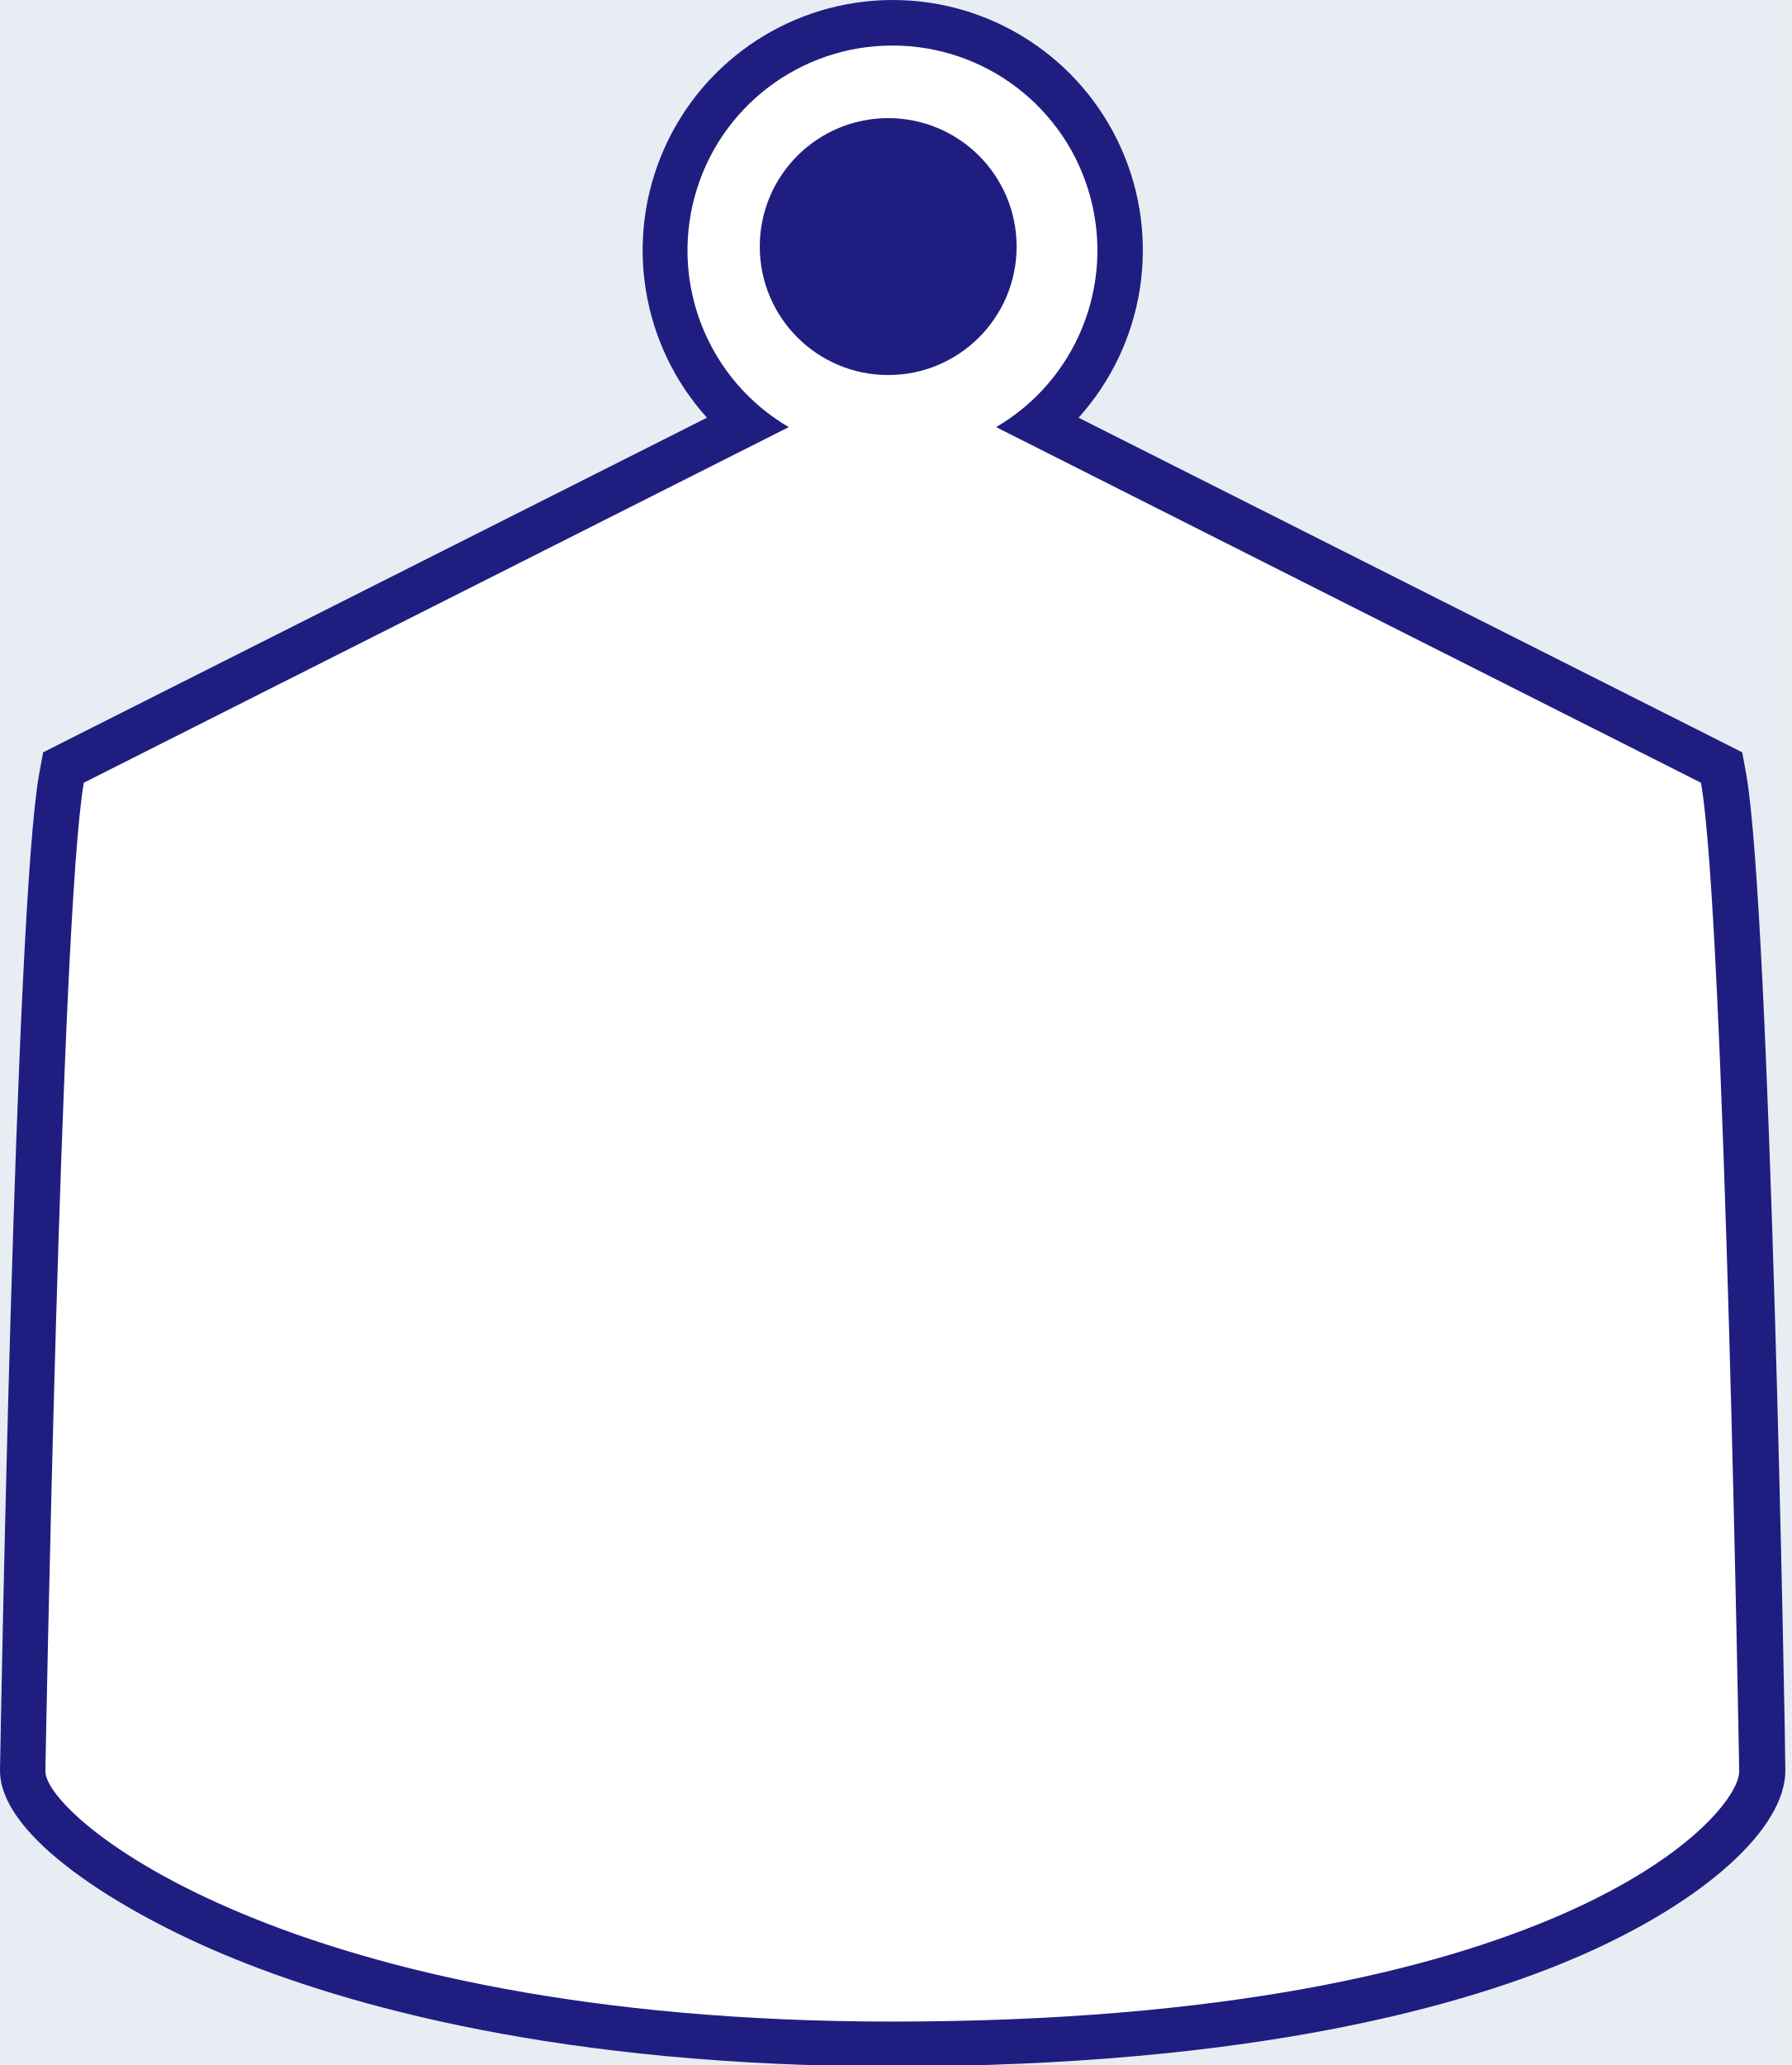
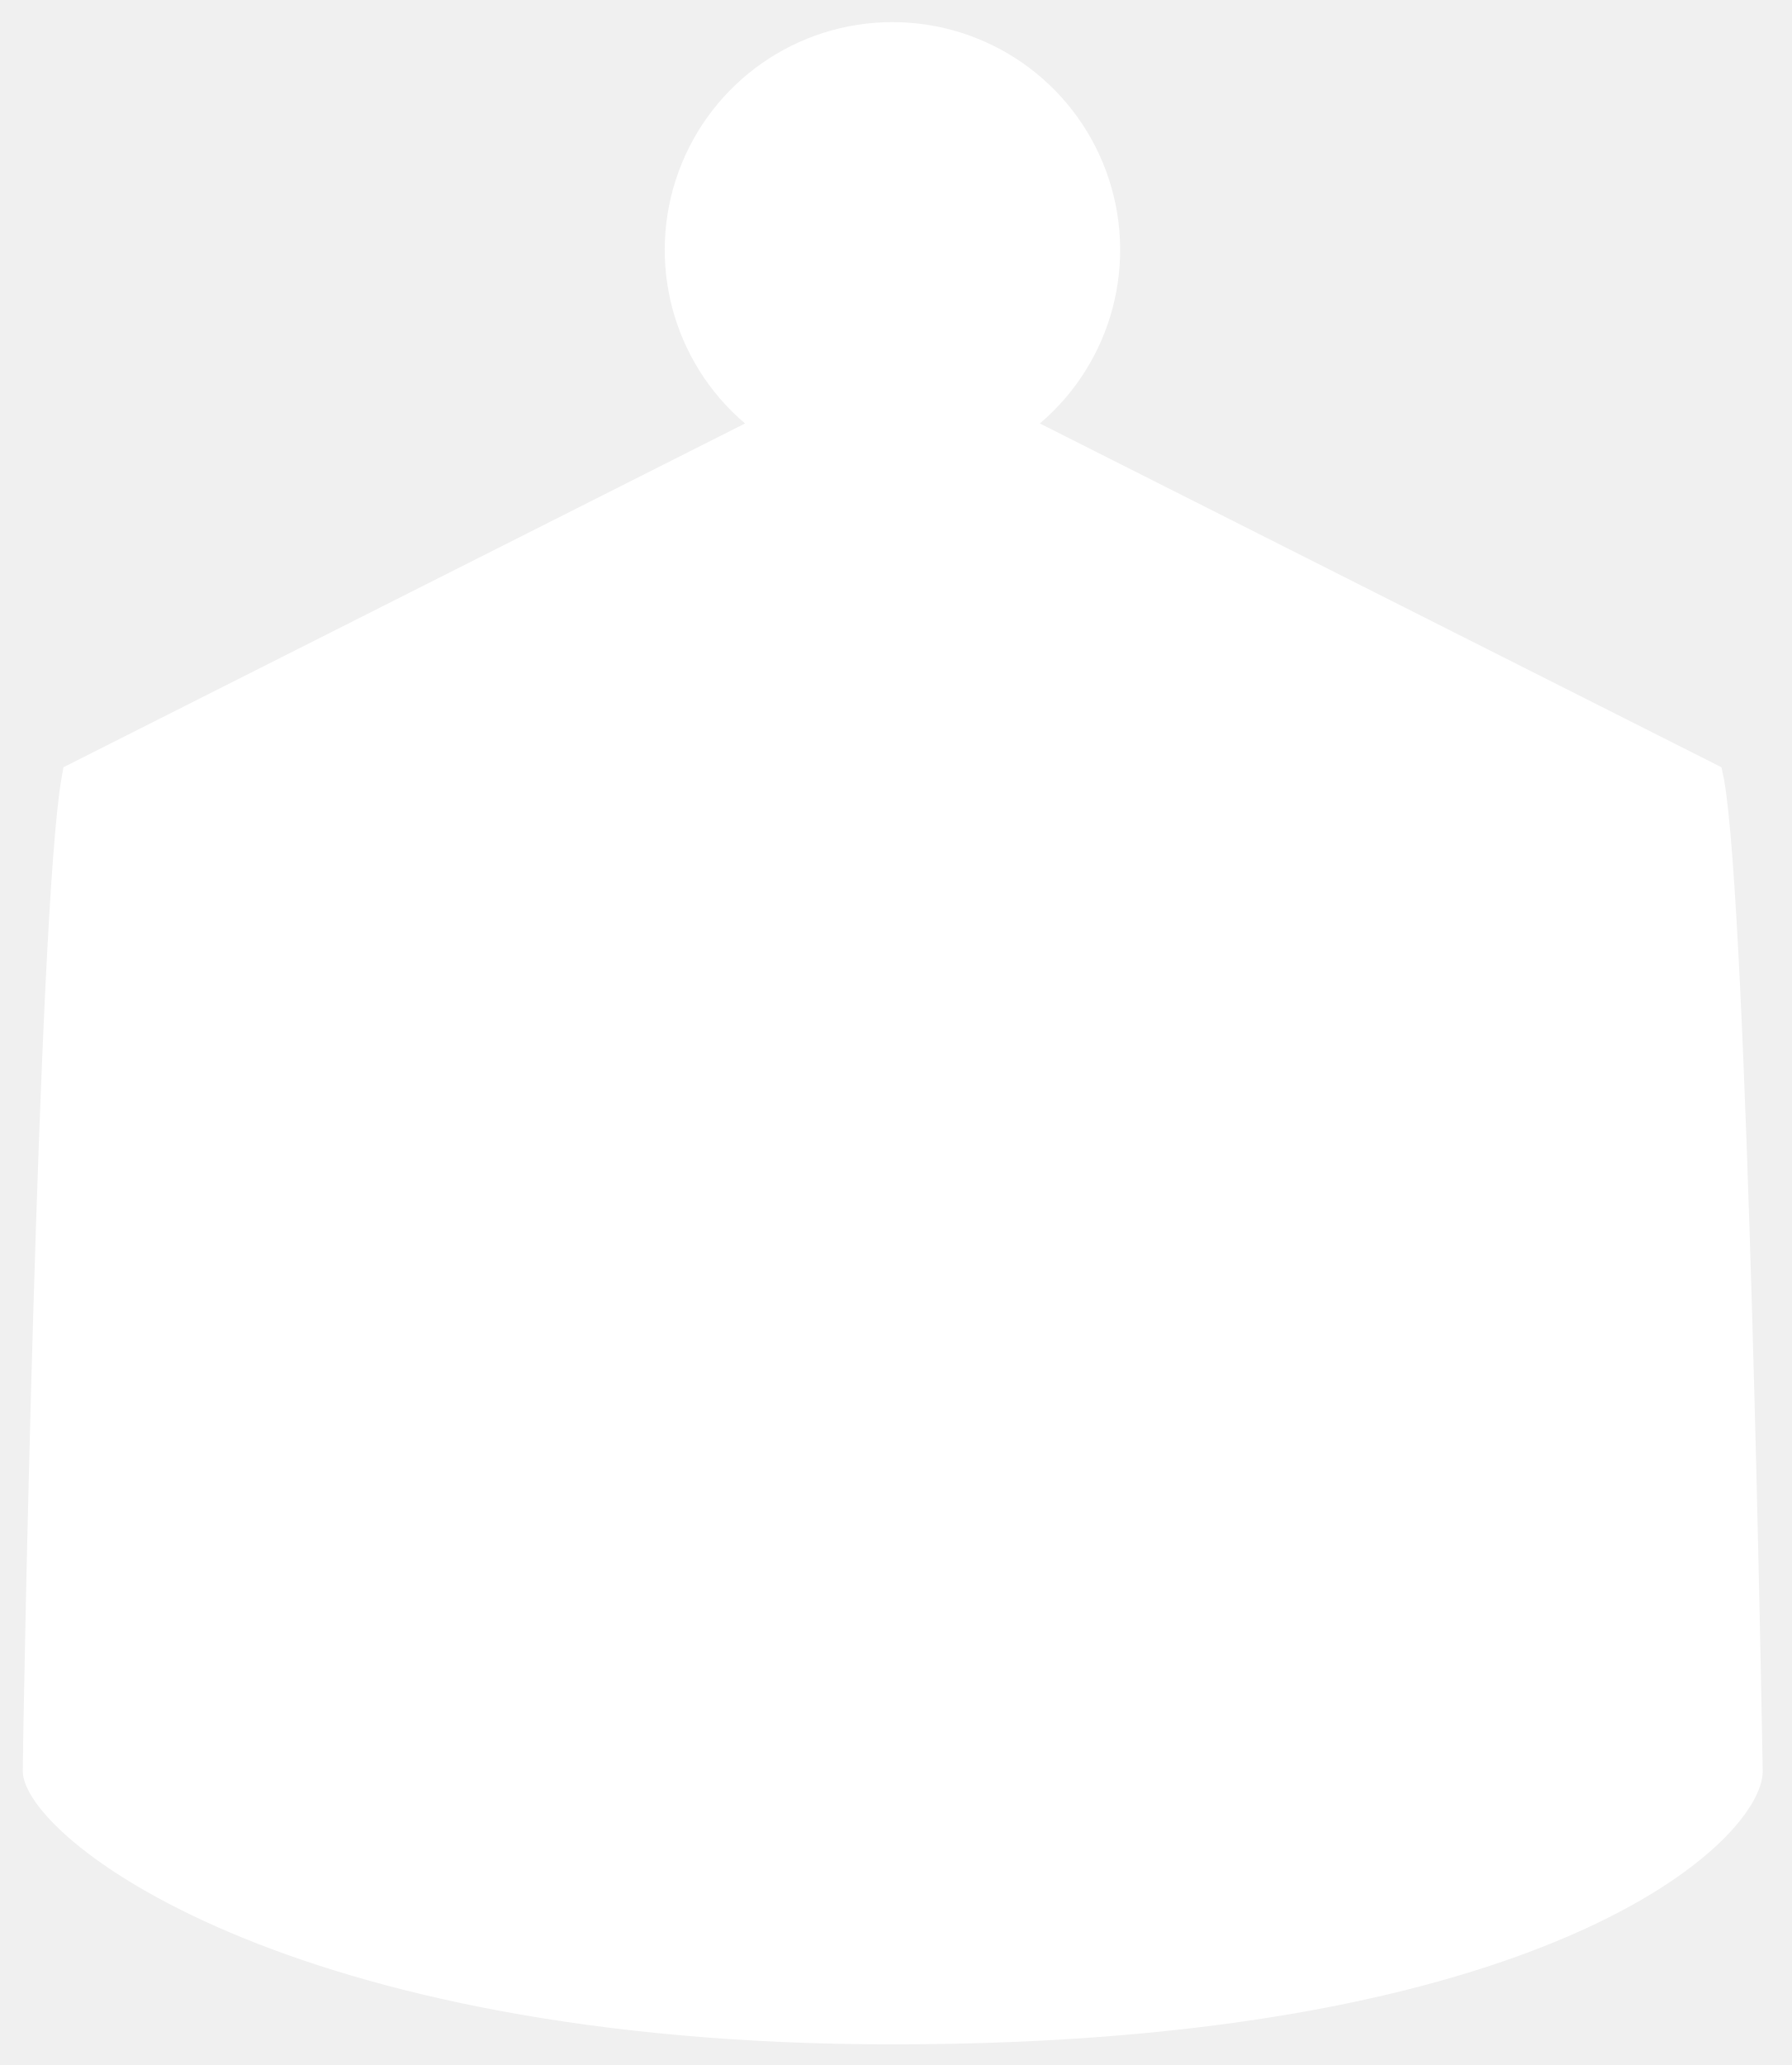
- <svg xmlns="http://www.w3.org/2000/svg" width="118px" height="136px" viewBox="0 0 118 136" version="1.1" style="background: #E7EDF3;">
+ <svg xmlns="http://www.w3.org/2000/svg" width="118px" height="136px" viewBox="0 0 118 136" version="1.1" style="background: bg-grey-lighter;">
  <g id="etv-icon-/-zuladung" stroke="none" stroke-width="1" fill="none" fill-rule="evenodd">
-     <rect fill="#E7EDF3" x="0" y="0" width="118" height="136" />
+     <rect fill="bg-grey-lighter" x="0" y="0" width="118" height="136" />
    <path d="M58.79,134.64 C18.79,134.64 1.5,120.99 1.5,116.64 C1.5,114.31 2.5,60.09 4.05,51.27 L4.18,50.53 L49.08,27.89 C44.286,23.819 42.541,17.189 44.71,11.285 C46.879,5.381 52.5,1.457 58.79,1.457 C65.08,1.457 70.701,5.381 72.87,11.285 C75.039,17.189 73.294,23.819 68.5,27.89 L113.4,50.53 L113.57,51.33 C115.14,60.15 116.08,114.33 116.12,116.67 C116.08,121.27 101.98,134.64 58.79,134.64 Z" id="Path" fill="#FFFFFF" fill-rule="nonzero" />
-     <path d="M58.79,3 C64.882,2.995 70.222,7.073 71.819,12.952 C73.417,18.831 70.877,25.051 65.62,28.13 L112.05,51.55 C113.62,60.33 114.57,116.66 114.57,116.66 C114.57,119.66 102.36,133.14 58.78,133.14 C18.99,133.14 2.99,119.68 2.99,116.66 C2.99,116.66 3.99,60.36 5.52,51.55 L51.96,28.13 C46.703,25.051 44.163,18.831 45.761,12.952 C47.358,7.073 52.698,2.995 58.79,3 M58.79,7.24194476e-06 C52.285,0.01 46.394,3.845 43.754,9.79 C41.113,15.735 42.216,22.677 46.57,27.51 L4.18,48.87 L2.84,49.55 L2.57,51.03 C0.99,59.97 0.04,114.3 1.13686838e-13,116.61 L1.13686838e-13,116.61 C1.13686838e-13,121.01 8,125.9 14.82,128.75 C22.82,132.1 36.99,136.09 58.82,136.09 C82.56,136.09 96.64,132.09 104.27,128.73 C112.37,125.16 117.61,120.4 117.61,116.61 L117.61,116.61 C117.61,114.3 116.61,59.97 115.04,51.03 L114.77,49.55 L113.43,48.87 L71.05,27.51 C75.409,22.671 76.509,15.72 73.858,9.772 C71.207,3.823 65.302,-0.006 58.79,7.24194476e-06 Z" id="Shape" fill="#1F1E80" fill-rule="nonzero" />
-     <circle id="Oval" fill="#1F1E80" fill-rule="nonzero" cx="58.51" cy="16.24" r="8.46" />
+     <path d="M58.79,3 C64.882,2.995 70.222,7.073 71.819,12.952 C73.417,18.831 70.877,25.051 65.62,28.13 L112.05,51.55 C113.62,60.33 114.57,116.66 114.57,116.66 C114.57,119.66 102.36,133.14 58.78,133.14 C18.99,133.14 2.99,119.68 2.99,116.66 C2.99,116.66 3.99,60.36 5.52,51.55 L51.96,28.13 C46.703,25.051 44.163,18.831 45.761,12.952 C47.358,7.073 52.698,2.995 58.79,3 M58.79,7.24194476e-06 C52.285,0.01 46.394,3.845 43.754,9.79 C41.113,15.735 42.216,22.677 46.57,27.51 L4.18,48.87 L2.84,49.55 L2.57,51.03 C0.99,59.97 0.04,114.3 1.13686838e-13,116.61 L1.13686838e-13,116.61 C1.13686838e-13,121.01 8,125.9 14.82,128.75 C22.82,132.1 36.99,136.09 58.82,136.09 C82.56,136.09 96.64,132.09 104.27,128.73 C112.37,125.16 117.61,120.4 117.61,116.61 L117.61,116.61 C117.61,114.3 116.61,59.97 115.04,51.03 L114.77,49.55 L113.43,48.87 L71.05,27.51 C75.409,22.671 76.509,15.72 73.858,9.772 C71.207,3.823 65.302,-0.006 58.79,7.24194476e-06 Z" id="Shape" fill="bg-blue-darker" fill-rule="nonzero" />
+     <circle id="Oval" fill="bg-blue-darker" fill-rule="nonzero" cx="58.51" cy="16.24" r="8.46" />
  </g>
</svg>
